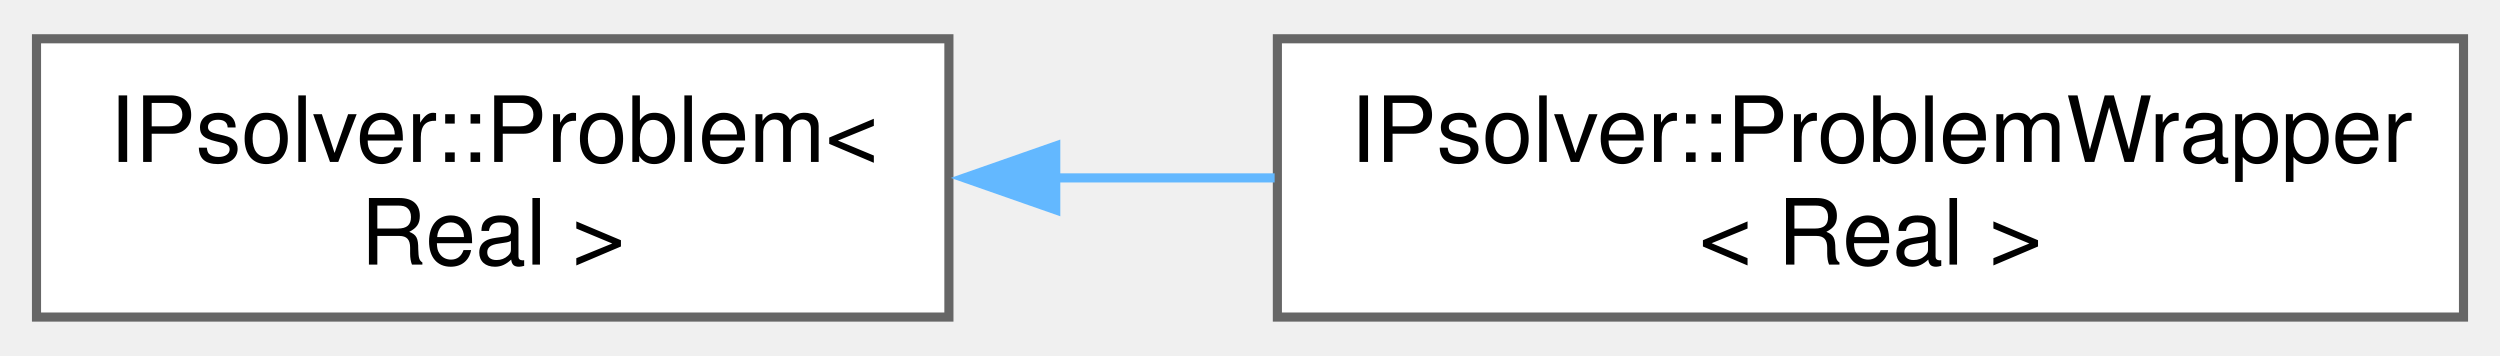
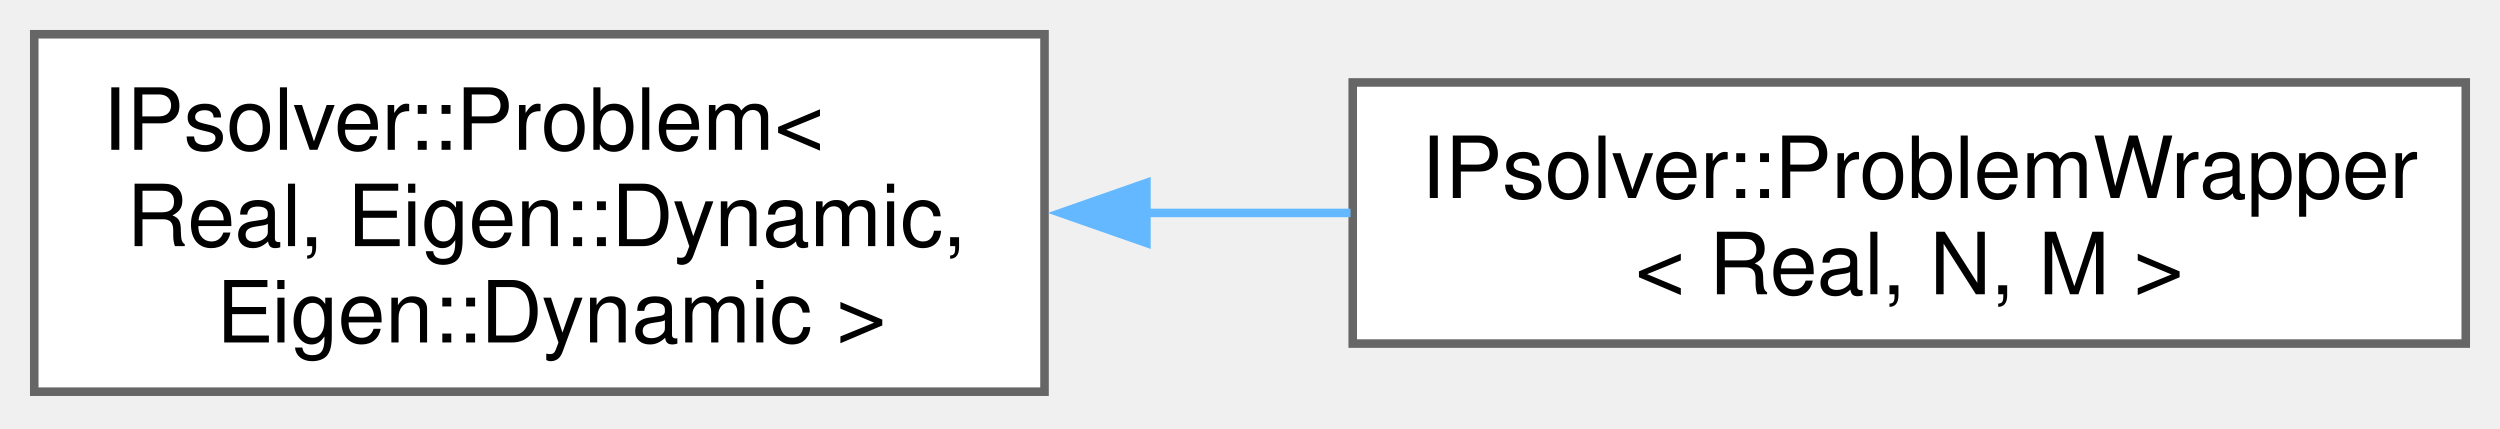
- <svg xmlns="http://www.w3.org/2000/svg" xmlns:xlink="http://www.w3.org/1999/xlink" width="274pt" height="39pt" viewBox="0.00 0.00 274.00 38.50">
-   <g id="graph0" class="graph" transform="scale(1 1) rotate(0) translate(4 34.5)">
+ <svg xmlns="http://www.w3.org/2000/svg" xmlns:xlink="http://www.w3.org/1999/xlink" width="292pt" height="50pt" viewBox="0.00 0.00 292.00 50.00">
+   <g id="graph0" class="graph" transform="scale(1 1) rotate(0) translate(4 45.75)">
    <g id="Node000000" class="node">
      <g id="a_Node000000">
-         <a xlink:href="class_i_psolver_1_1_problem.html" target="_top" xlink:title="Problem class for the IPsolver library.">
-           <polygon fill="white" stroke="#666666" points="100,-30.5 0,-30.5 0,0 100,0 100,-30.5" />
-           <text text-anchor="start" x="8" y="-17" font-family="Helvetica,sans-Serif" font-size="10.00">IPsolver::Problem&lt;</text>
-           <text text-anchor="middle" x="50" y="-5.75" font-family="Helvetica,sans-Serif" font-size="10.00"> Real &gt;</text>
+         <a xlink:href="class_i_psolver_1_1_problem.html" target="_top" xlink:title=" ">
+           <polygon fill="white" stroke="#666666" points="118,-41.75 0,-41.75 0,0 118,0 118,-41.75" />
+           <text xml:space="preserve" text-anchor="start" x="8" y="-28.25" font-family="Helvetica,sans-Serif" font-size="10.00">IPsolver::Problem&lt;</text>
+           <text xml:space="preserve" text-anchor="start" x="8" y="-17" font-family="Helvetica,sans-Serif" font-size="10.00"> Real, Eigen::Dynamic,</text>
+           <text xml:space="preserve" text-anchor="middle" x="59" y="-5.75" font-family="Helvetica,sans-Serif" font-size="10.00"> Eigen::Dynamic &gt;</text>
        </a>
      </g>
    </g>
    <g id="Node000001" class="node">
      <g id="a_Node000001">
        <a xlink:href="class_i_psolver_1_1_problem_wrapper.html" target="_top" xlink:title="Wrapper class for the Problem class.">
-           <polygon fill="white" stroke="#666666" points="266,-30.5 136,-30.5 136,0 266,0 266,-30.5" />
-           <text text-anchor="start" x="144" y="-17" font-family="Helvetica,sans-Serif" font-size="10.00">IPsolver::ProblemWrapper</text>
-           <text text-anchor="middle" x="201" y="-5.75" font-family="Helvetica,sans-Serif" font-size="10.00">&lt; Real &gt;</text>
+           <polygon fill="white" stroke="#666666" points="284,-36.12 154,-36.12 154,-5.62 284,-5.62 284,-36.12" />
+           <text xml:space="preserve" text-anchor="start" x="162" y="-22.62" font-family="Helvetica,sans-Serif" font-size="10.00">IPsolver::ProblemWrapper</text>
+           <text xml:space="preserve" text-anchor="middle" x="219" y="-11.38" font-family="Helvetica,sans-Serif" font-size="10.00">&lt; Real, N, M &gt;</text>
        </a>
      </g>
    </g>
    <g id="edge1_Node000000_Node000001" class="edge">
      <g id="a_edge1_Node000000_Node000001">
        <a xlink:title=" ">
-           <path fill="none" stroke="#63b8ff" d="M111.63,-15.25C119.56,-15.25 127.71,-15.25 135.7,-15.25" />
-           <polygon fill="#63b8ff" stroke="#63b8ff" points="111.71,-11.75 101.71,-15.25 111.71,-18.75 111.71,-11.75" />
+           <path fill="none" stroke="#63b8ff" d="M129.89,-20.88C137.82,-20.88 145.88,-20.88 153.74,-20.88" />
+           <polygon fill="#63b8ff" stroke="#63b8ff" points="129.9,-17.38 119.9,-20.88 129.9,-24.38 129.9,-17.38" />
        </a>
      </g>
    </g>
  </g>
</svg>
